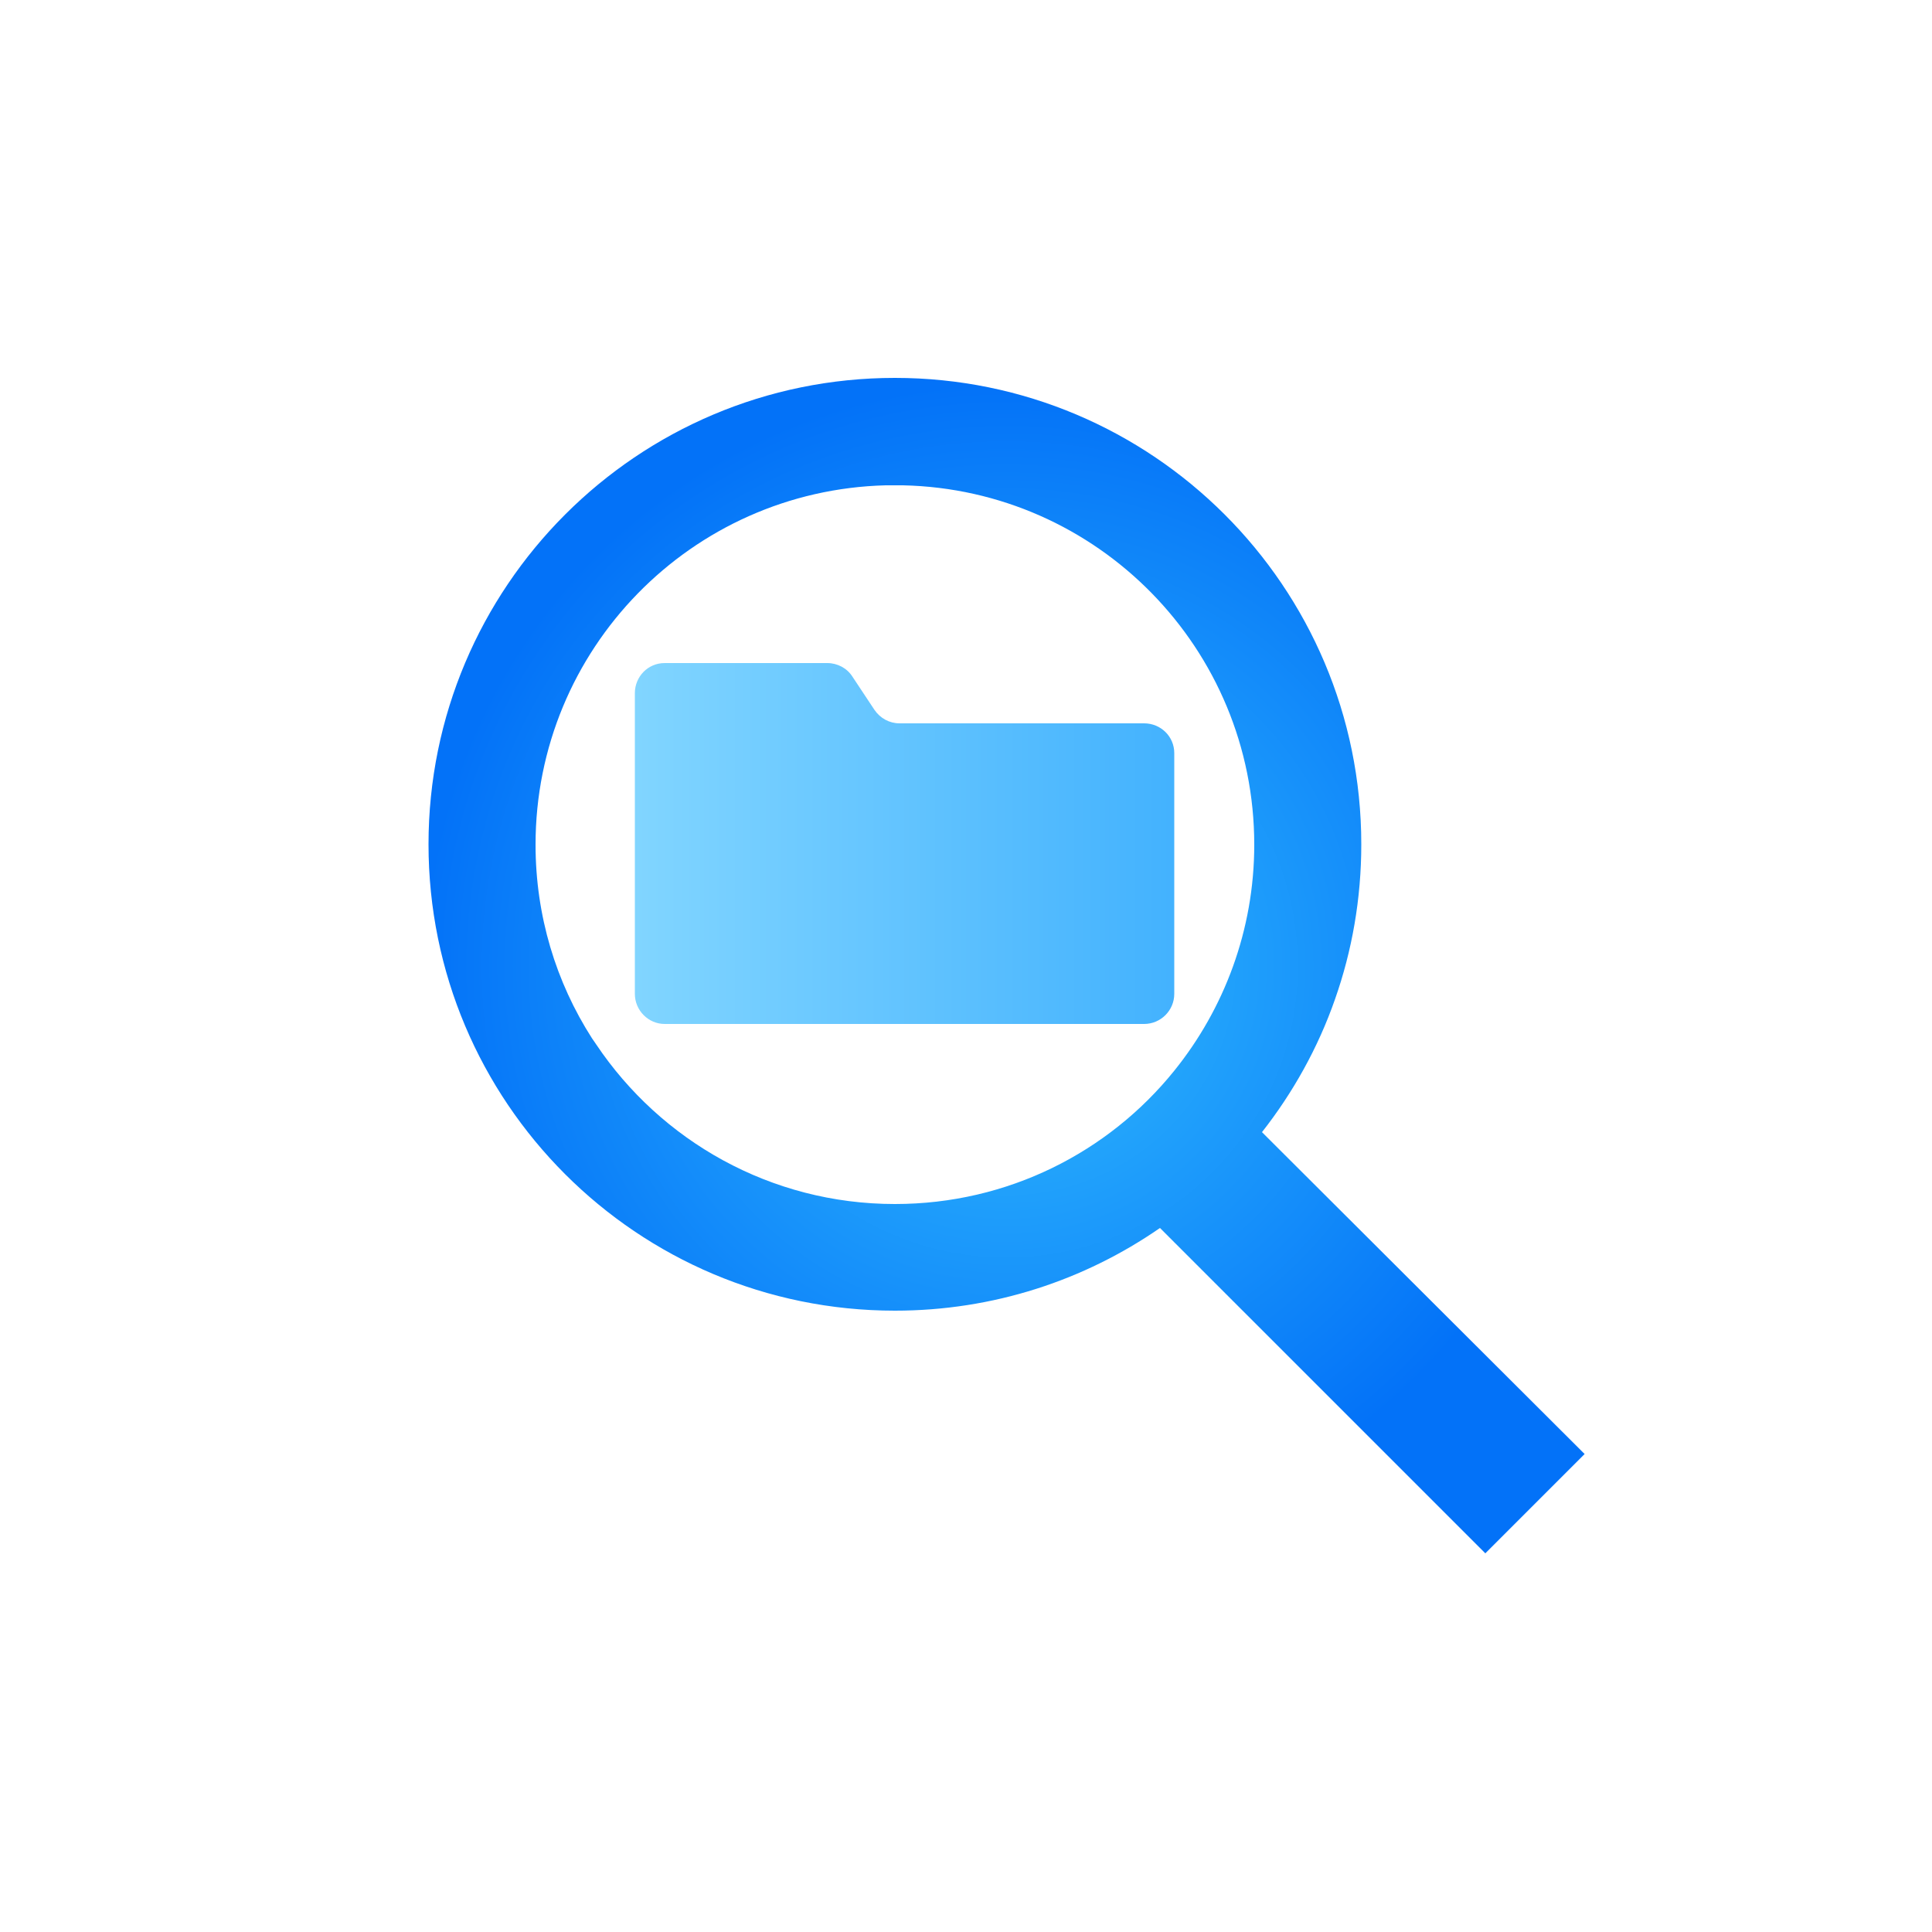
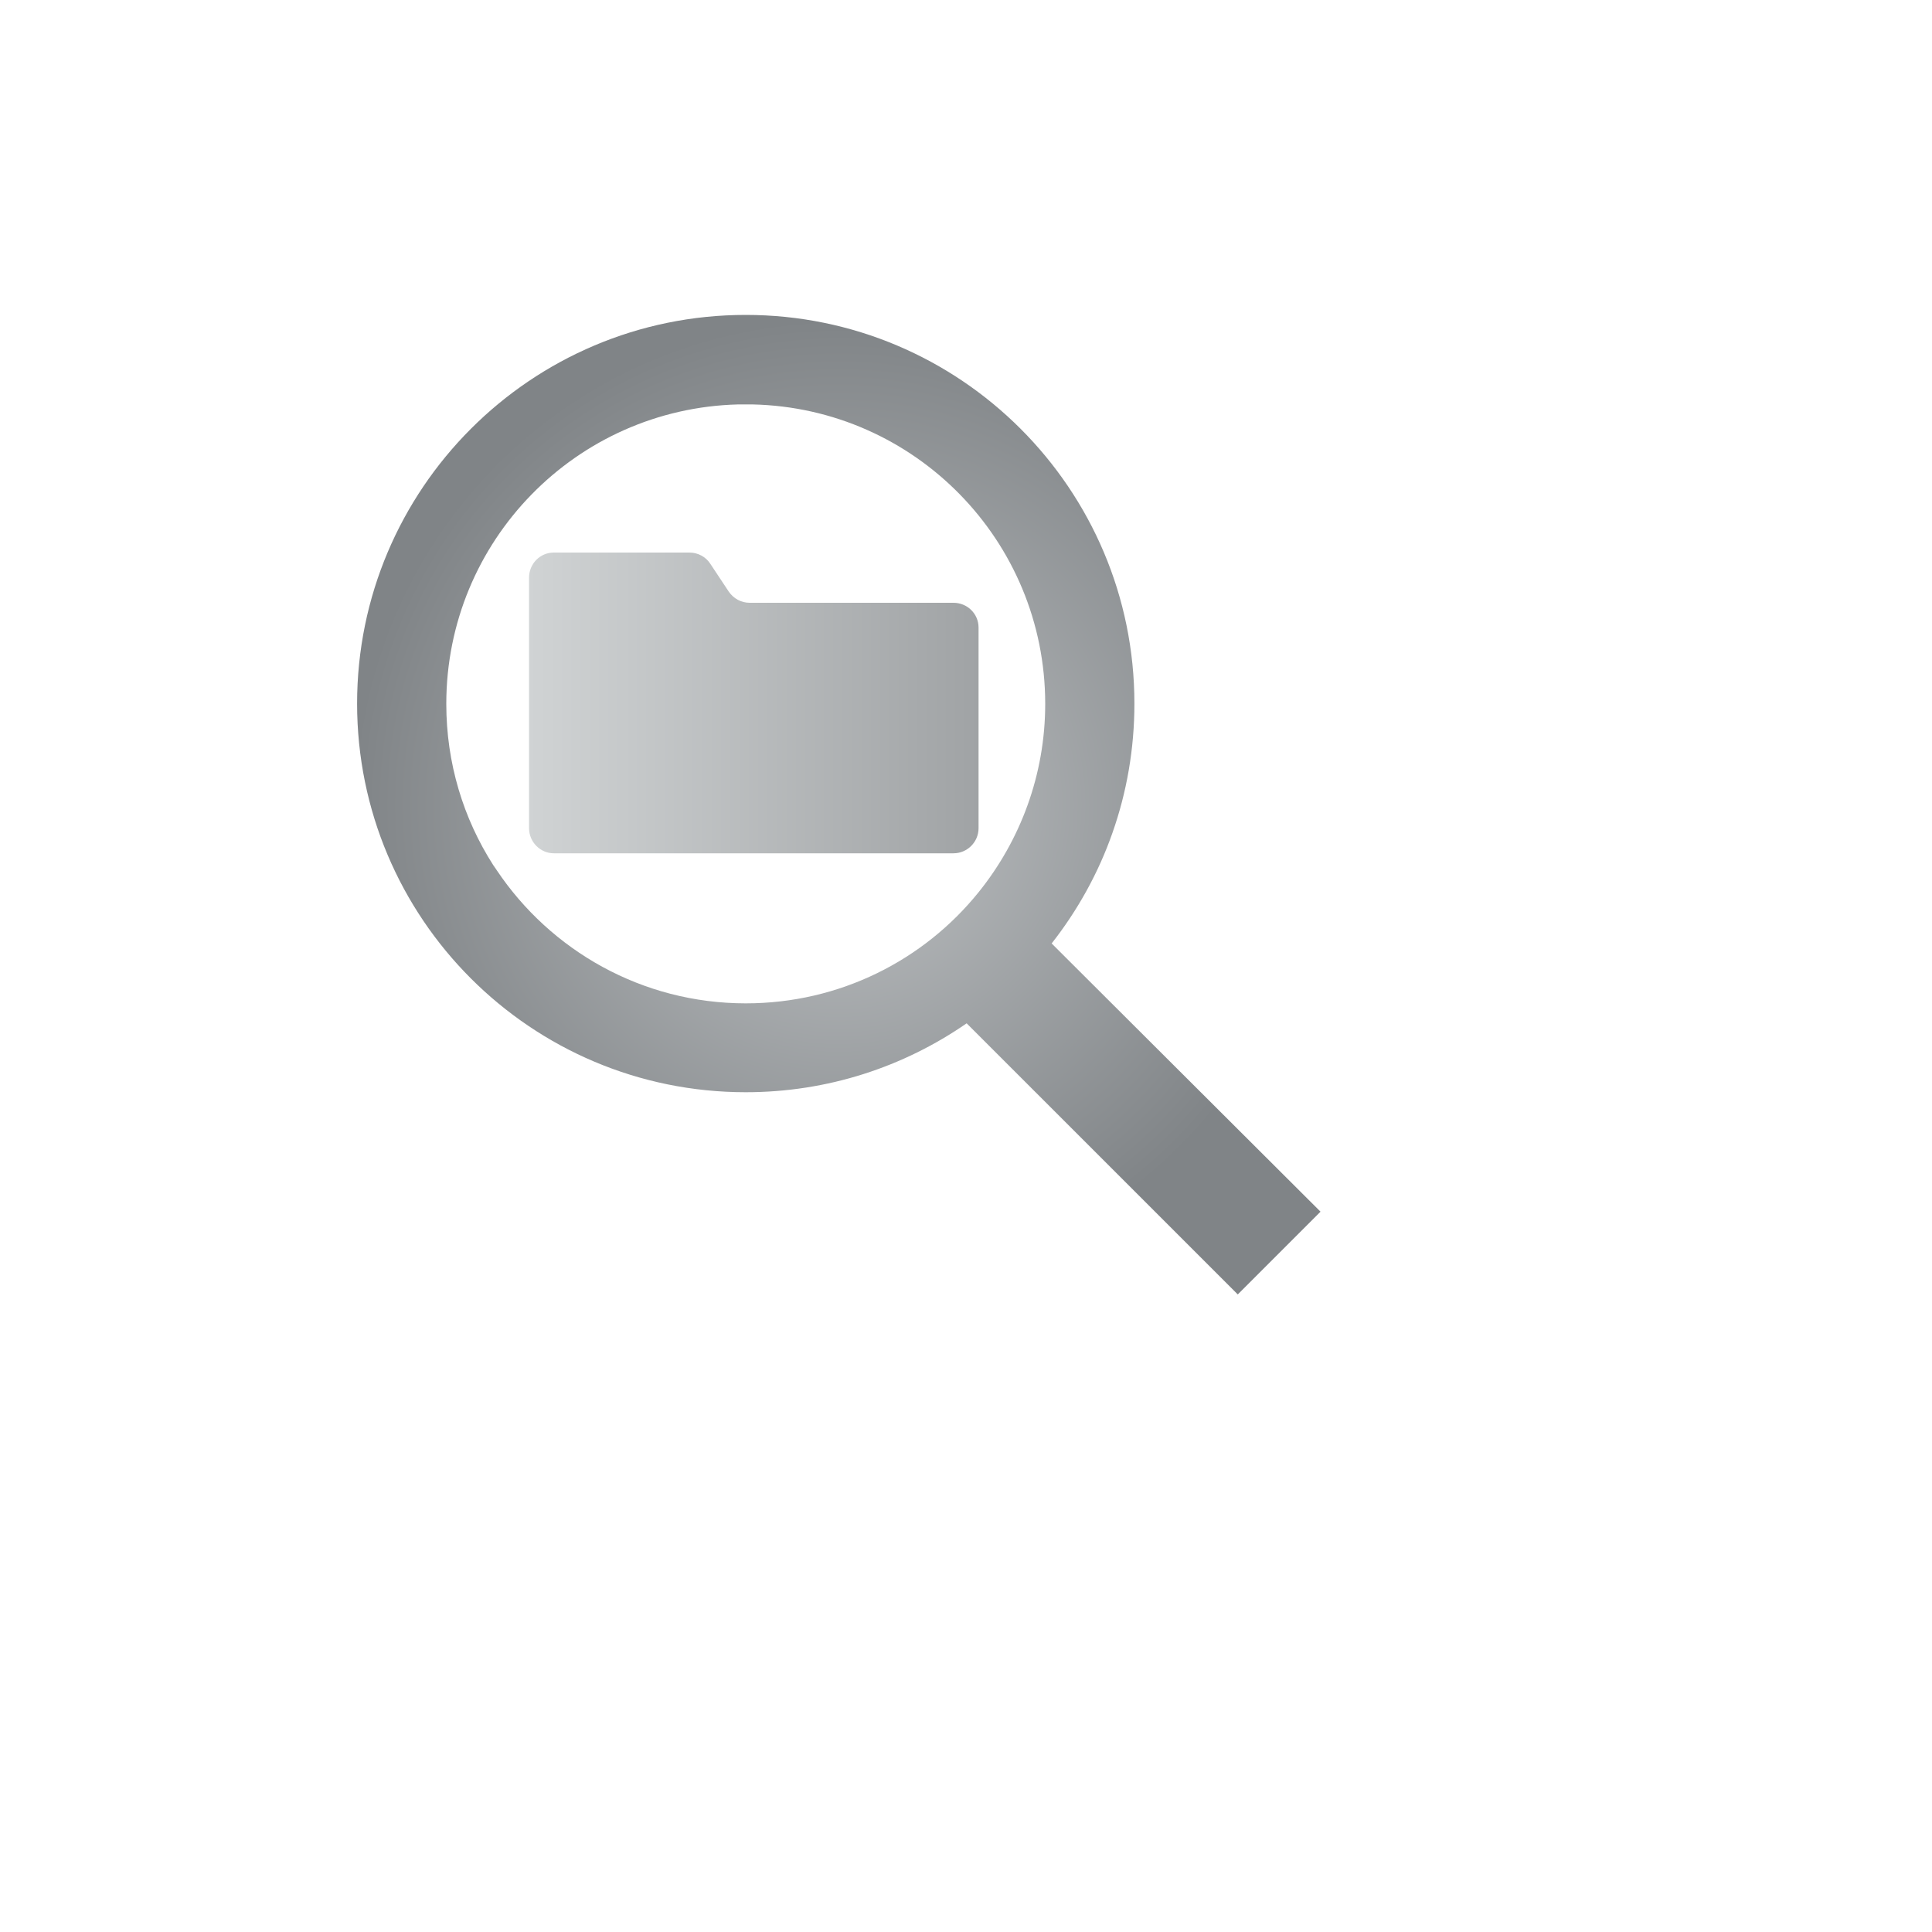
- <svg xmlns="http://www.w3.org/2000/svg" version="1.1" id="Layer_1" x="0px" y="0px" viewBox="0 0 500 500" style="enable-background:new 0 0 500 500;" xml:space="preserve">
+ <svg xmlns="http://www.w3.org/2000/svg" version="1.1" id="Layer_1" x="0px" y="0px" viewBox="0 0 600 600" style="enable-background:new 0 0 600 600;" xml:space="preserve">
  <style type="text/css">
- 	.st0{display:none;fill:#81C682;}
- 	.st1{fill:url(#SVGID_1_);}
- 	.st2{fill:url(#SVGID_00000120523366840259358300000002267387474633355454_);}
- </style>
-   <polygon class="st0" points="875,323.9 791.1,460.7 707.1,323.9 718.6,304.9 726.4,292 739.2,270.5 767.1,270.5 790.8,279.3   791.1,279.4 791.3,279.3 815,270.5 842.9,270.5 855.7,292 863.5,304.9 " />
+     .st0 { display: none; fill: #81C682; }
+     .st1 { fill: url(#SVGID_1_); }
+     .st2 { fill: url(#SVGID_00000018933990823495789380000012190933490142566130_); }
+   </style>
+   <polygon class="st0" points="875,323.9 791.1,460.7 707.1,323.9 718.6,304.9 726.4,292 739.2,270.5 767.1,270.5 790.8,279.3     791.1,279.4 791.3,279.3 815,270.5 842.9,270.5 855.7,292 863.5,304.9 " />
  <g>
    <linearGradient id="SVGID_1_" gradientUnits="userSpaceOnUse" x1="164.218" y1="218.291" x2="303.857" y2="218.291">
-       <stop offset="0" style="stop-color:#81D5FF" />
-       <stop offset="1" style="stop-color:#43B2FE" />
+       <stop offset="0" style="stop-color:#D0D3D4" />
+       <stop offset="1" style="stop-color:#A0A3A5" />
    </linearGradient>
-     <path class="st1" d="M296.1,187.2h-63.3c-2.6,0-5-1.3-6.5-3.5l-5.7-8.6c-1.4-2.2-3.9-3.5-6.5-3.5H172c-4.3,0-7.7,3.5-7.7,7.8v77.8   c0,4.3,3.5,7.8,7.7,7.8h124.1c4.3,0,7.8-3.5,7.8-7.8v-62.3C303.9,190.6,300.4,187.2,296.1,187.2z" />
-     <radialGradient id="SVGID_00000160165762589220150760000009204391039605161145_" cx="260.447" cy="250" r="150.878" gradientUnits="userSpaceOnUse">
-       <stop offset="0" style="stop-color:#32BDFD" />
-       <stop offset="1" style="stop-color:#0372F8" />
+     <path class="st1" d="M296.1,187.2h-63.3c-2.6,0-5-1.3-6.5-3.5l-5.7-8.6c-1.4-2.2-3.9-3.5-6.5-3.5H172c-4.3,0-7.7,3.5-7.7,7.8v77.8       c0,4.3,3.5,7.8,7.7,7.8h124.1c4.3,0,7.8-3.5,7.8-7.8v-62.3C303.9,190.6,300.4,187.2,296.1,187.2z" />
+     <radialGradient id="SVGID_00000018933990823495789380000012190933490142566130_" cx="260.447" cy="250" r="150.878" gradientUnits="userSpaceOnUse">
+       <stop offset="0" style="stop-color:#C0C3C5" />
+       <stop offset="1" style="stop-color:#808487" />
    </radialGradient>
-     <path style="fill:url(#SVGID_00000160165762589220150760000009204391039605161145_);" d="M326.6,293c8-10.2,14.5-21.8,18.9-34.4   c4.4-12.5,6.8-26,6.8-40.1c0-66.7-54.1-120.7-120.7-120.7c-66.7,0-120.7,54.1-120.7,120.7c0,66.7,54,120.7,120.7,120.7   c25.5,0,49.1-7.9,68.6-21.4l84.2,84.2l25.7-25.7L326.6,293z M303.9,277.1c-17,21.1-43.1,34.5-72.3,34.5   c-32.2,0-60.6-16.4-77.3-41.3c-0.1-0.1-0.1-0.2-0.2-0.3c-0.3-0.4-0.6-0.9-0.9-1.3c-9.3-14.5-14.6-31.7-14.6-50.1   c0-50.6,40.3-91.7,90.6-93c0.8,0,1.6,0,2.4,0c0.7,0,1.4,0,2.1,0c50.4,1.1,90.9,42.3,90.9,93C324.6,240.7,316.8,261.1,303.9,277.1z" />
+     <path style="fill:url(#SVGID_00000018933990823495789380000012190933490142566130_);" d="M326.6,293c8-10.2,14.5-21.8,18.9-34.4       c4.4-12.5,6.8-26,6.8-40.1c0-66.7-54.1-120.7-120.7-120.7c-66.7,0-120.7,54.1-120.7,120.7c0,66.7,54,120.7,120.7,120.7       c25.5,0,49.1-7.9,68.6-21.4l84.2,84.2l25.7-25.7L326.6,293z M303.9,277.1c-17,21.1-43.1,34.5-72.3,34.5       c-32.2,0-60.6-16.4-77.3-41.3c-0.1-0.1-0.1-0.2-0.2-0.3c-0.3-0.4-0.6-0.9-0.9-1.3c-9.3-14.5-14.6-31.7-14.6-50.1       c0-50.6,40.3-91.7,90.6-93c0.8,0,1.6,0,2.4,0c0.7,0,1.4,0,2.1,0c50.4,1.1,90.9,42.3,90.9,93C324.6,240.7,316.8,261.1,303.9,277.1z" />
  </g>
</svg>
